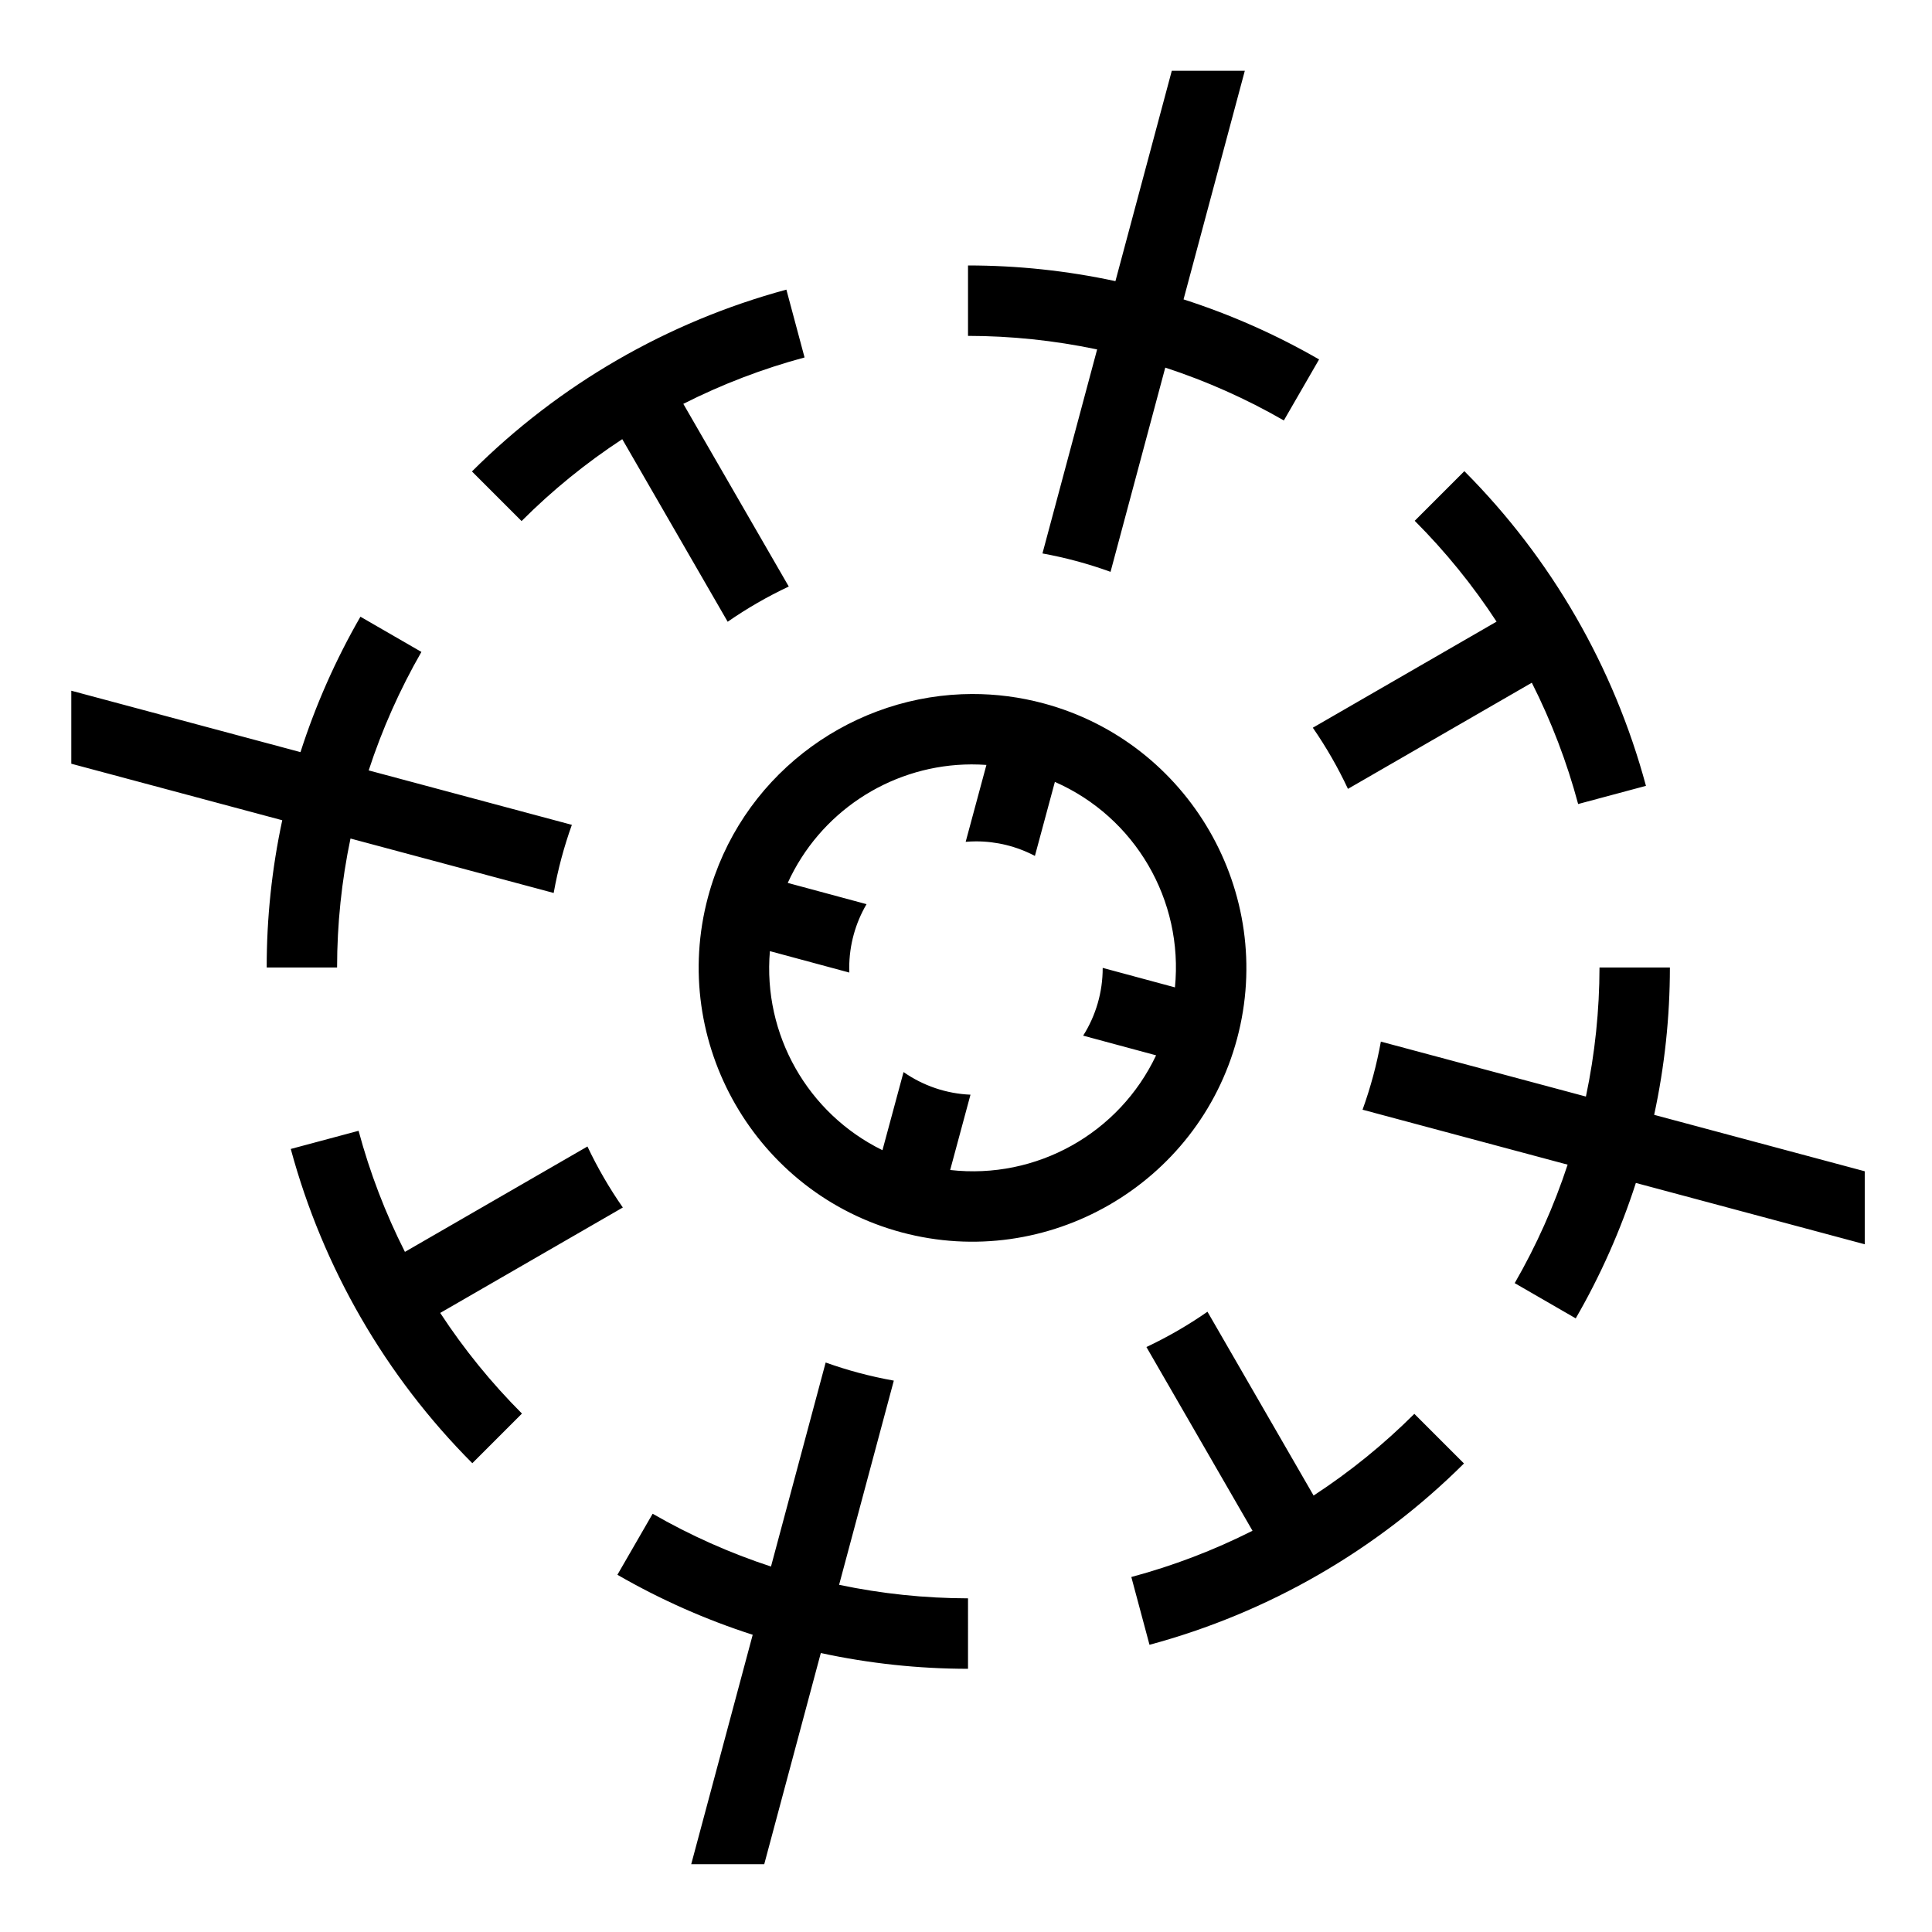
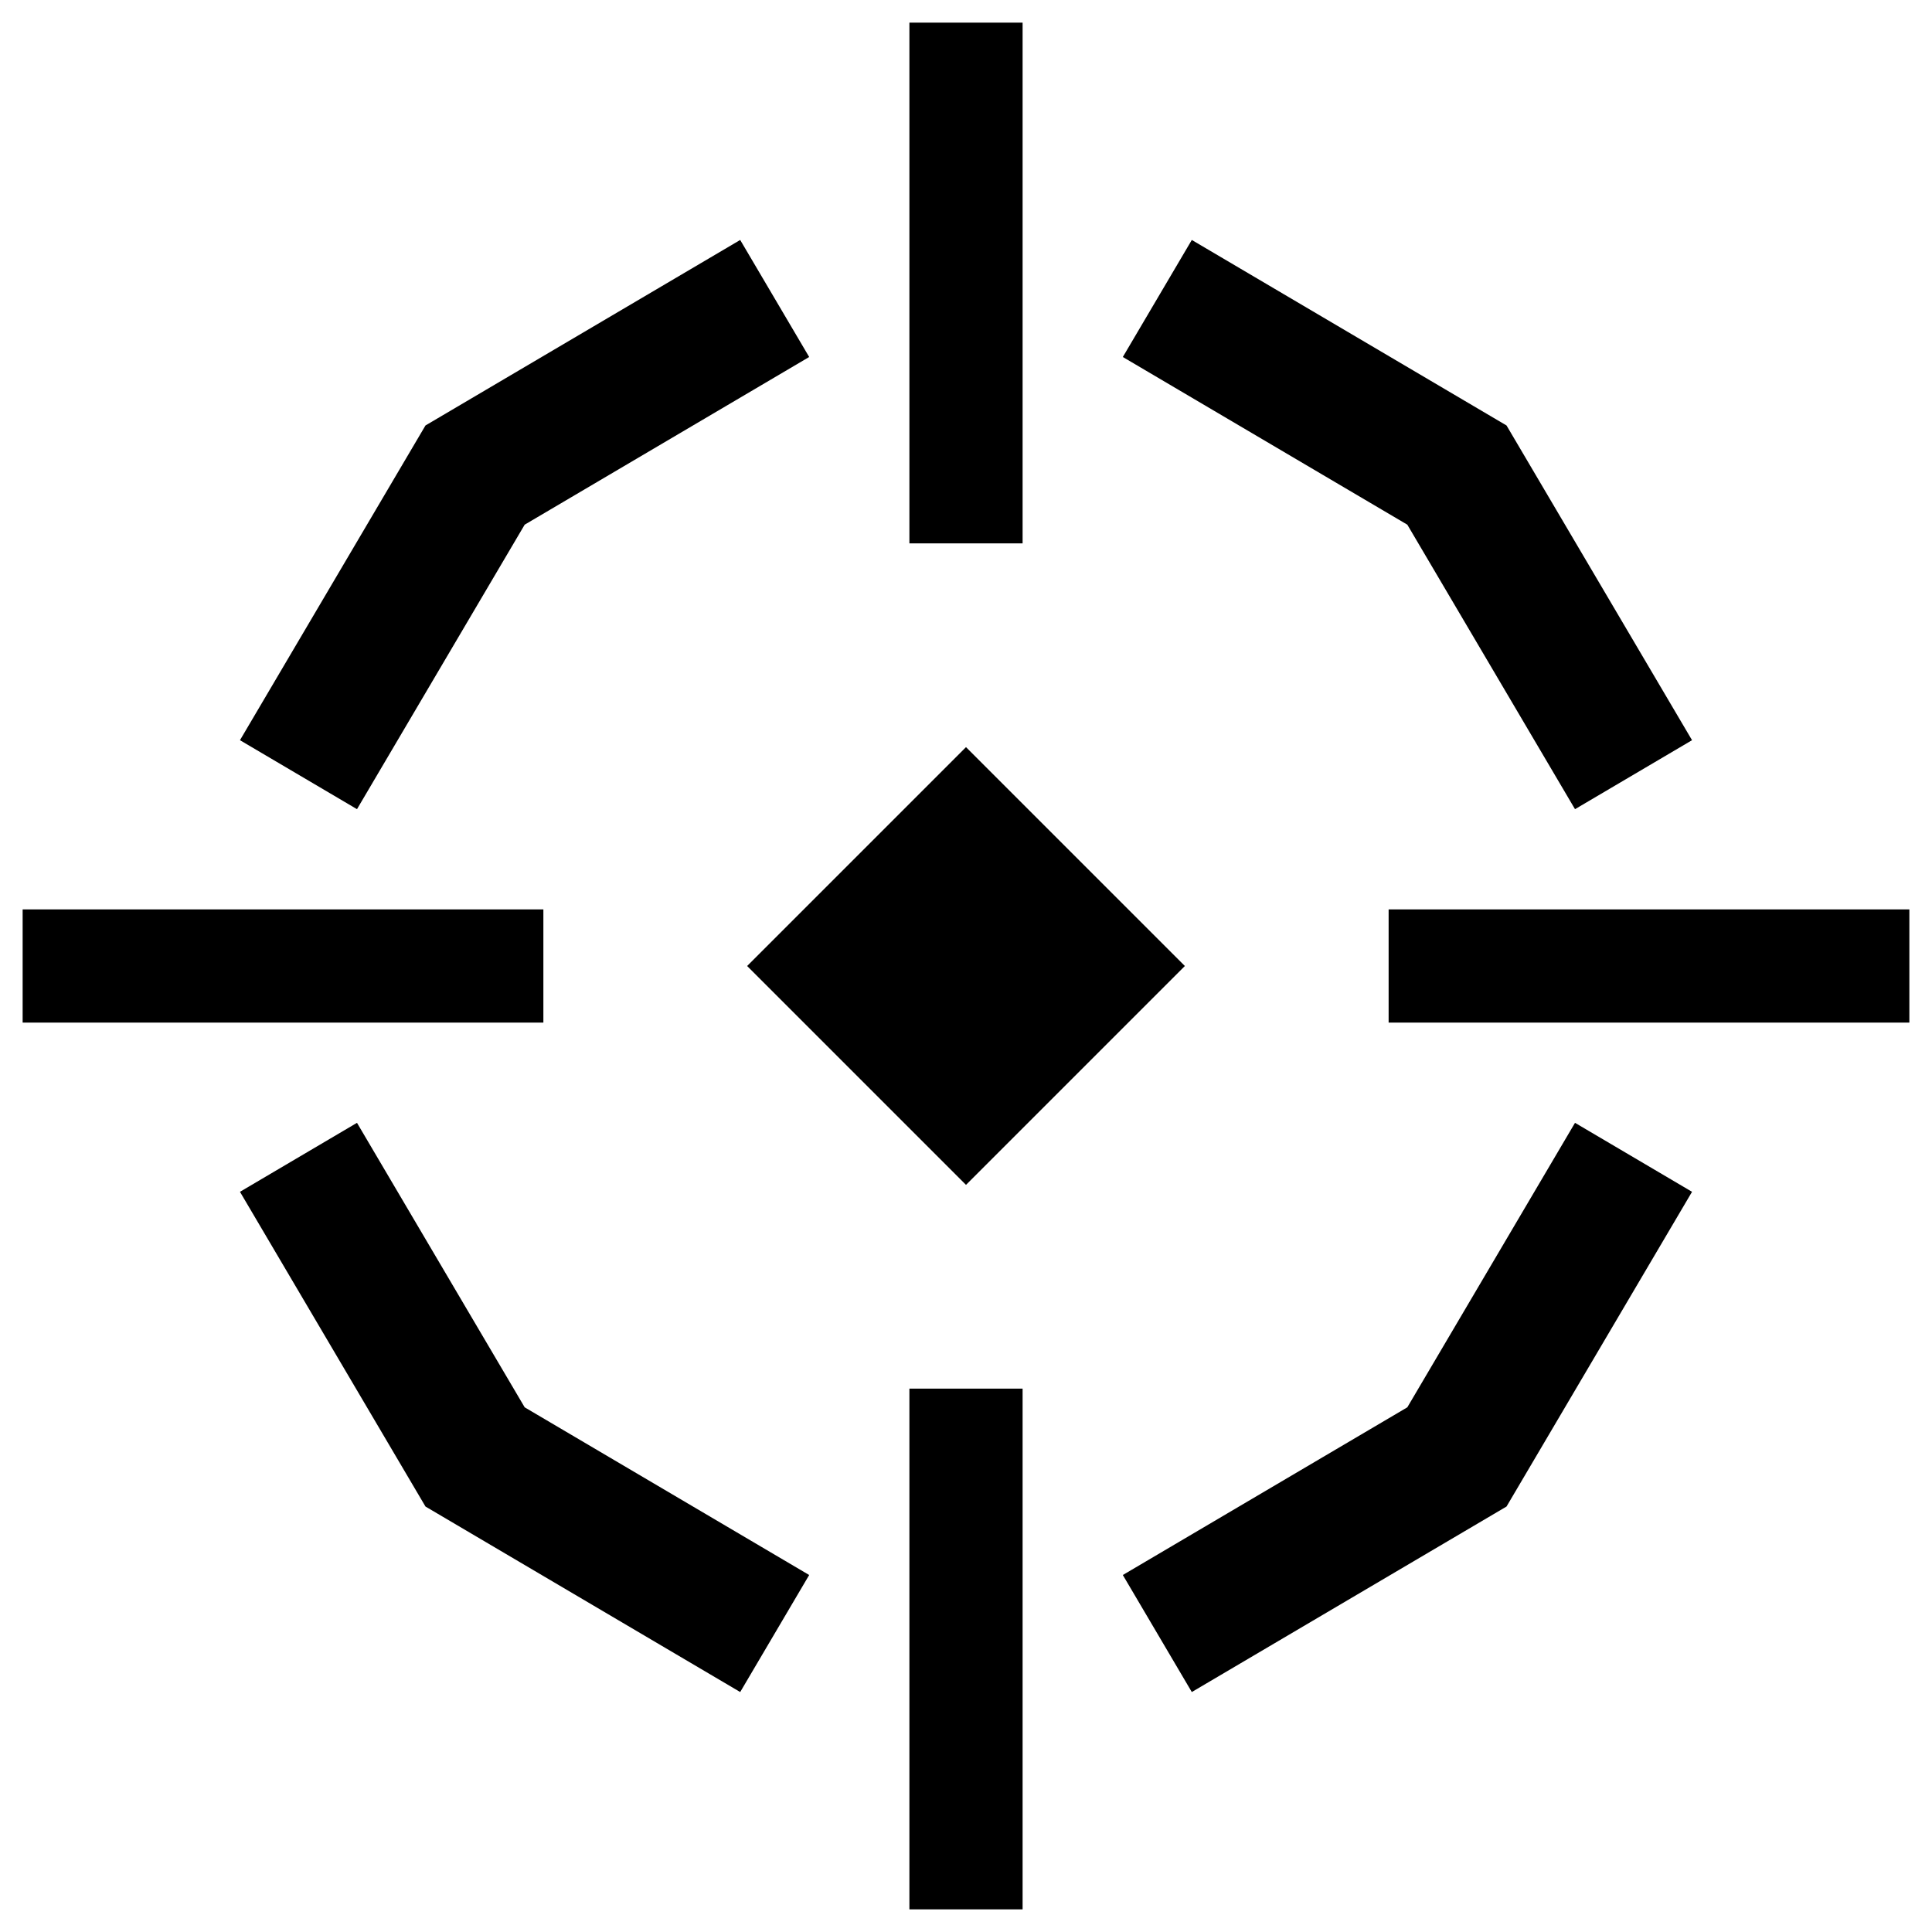
<svg xmlns="http://www.w3.org/2000/svg" viewBox="0 0 512 512">
-   <path d="M310.537 18.758 295.6 74.506a185.297 185.297 0 0 0-39.067-4.156v18.662c11.306.01 22.76 1.187 34.217 3.59l-14.488 54.066c2.972.543 5.946 1.206 8.916 2.002 3.11.834 6.152 1.798 9.127 2.873l14.502-54.123a167.198 167.198 0 0 1 31.425 14.006l9.338-16.174a185.293 185.293 0 0 0-35.918-15.912l16.235-60.582h-19.35zM208.4 76.756a187.145 187.145 0 0 0-83.328 48.181l13.15 13.15c8.15-8.16 17.1-15.426 26.684-21.704l27.936 48.387a111.967 111.967 0 0 1 16.19-9.334l-27.948-48.41a167.646 167.646 0 0 1 32.133-12.297L208.4 76.755zm179.668 48.105-13.154 13.156a167.476 167.476 0 0 1 21.69 26.722l-48.692 28.114a111.887 111.887 0 0 1 9.31 16.205l48.725-28.13a167.382 167.382 0 0 1 12.278 32.147l17.97-4.816a187.19 187.19 0 0 0-48.127-83.397zm-292.55 38.574a185.204 185.204 0 0 0-15.885 35.888l-60.737-16.275v19.348L74.8 217.373a185.118 185.118 0 0 0-4.122 39.025H89.33a167.267 167.267 0 0 1 3.553-34.18l53.847 14.428a113.015 113.015 0 0 1 2.057-9.232 112.784 112.784 0 0 1 2.762-8.822l-53.843-14.428a167.309 167.309 0 0 1 13.973-31.398l-16.162-9.332zm162.023 20.484a68.33 68.33 0 0 0-2.68.06c-30.888 1.26-58.825 22.36-67.23 53.73-10.347 38.61 12.708 78.54 51.317 88.886 38.61 10.345 78.54-12.71 88.885-51.32 10.345-38.607-12.708-78.538-51.316-88.883a72.272 72.272 0 0 0-18.975-2.472zm-.01 18.658c1.287 0 2.582.045 3.88.137l-5.498 20.377c.9-.072 1.806-.12 2.725-.12a33.43 33.43 0 0 1 15.623 3.856l5.293-19.617c21.288 9.357 34.11 31.358 31.818 54.456l-19.15-5.168c0 .018.003.036.003.055a33.423 33.423 0 0 1-5.178 17.906l19.332 5.214c-9.793 20.695-31.702 32.98-54.574 30.39l5.385-19.96a33.394 33.394 0 0 1-17.74-5.995l-5.59 20.706c-19.83-9.728-31.712-30.68-29.83-52.753l21.054 5.68c-.014-.396-.03-.79-.03-1.19 0-6.18 1.675-11.964 4.587-16.938l-20.882-5.633c8.495-18.616 26.727-30.598 46.777-31.367a57.512 57.512 0 0 1 1.994-.04zm166.353 53.822c-.02 11.3-1.186 22.75-3.598 34.2l-54.342-14.56a112.533 112.533 0 0 1-2.02 9.024 112.352 112.352 0 0 1-2.833 9.02l54.346 14.563a167.322 167.322 0 0 1-14.024 31.398l16.172 9.338a185.273 185.273 0 0 0 15.936-35.89l60.654 16.252v-19.346l-55.805-14.953a185.294 185.294 0 0 0 4.17-39.045h-18.657zM95.027 299.672l-17.97 4.814a187.203 187.203 0 0 0 48.11 83.278l13.157-13.155a167.643 167.643 0 0 1-21.664-26.67L165.057 320a112.022 112.022 0 0 1-9.377-16.168l-48.37 27.928a167.422 167.422 0 0 1-12.283-32.088zm224.965 47.95a112.087 112.087 0 0 1-16.178 9.355l28.112 48.69a167.432 167.432 0 0 1-32.112 12.255l4.815 17.965a187.158 187.158 0 0 0 83.34-48.053l-13.152-13.15a167.394 167.394 0 0 1-26.7 21.652l-28.126-48.715zM218.81 361.08l-14.49 54.07a167.112 167.112 0 0 1-31.363-13.992l-9.338 16.174a185.226 185.226 0 0 0 35.855 15.9l-16.293 60.8h19.35l14.993-55.96a185.32 185.32 0 0 0 39.01 4.178v-18.674a167.296 167.296 0 0 1-34.164-3.584l14.5-54.11a113.728 113.728 0 0 1-9.34-2.077c-2.97-.796-5.875-1.71-8.72-2.725z" fill="currentColor" />
+   <g fill="none" stroke="currentColor" stroke-linecap="butt" stroke-linejoin="miter" stroke-miterlimit="12">
+     <path d="M306.7,79.1L386.1,125.9L432.9,205.3" stroke-width="36" />
+     <path d="M432.9,306.7L386.1,386.1L306.7,432.9" stroke-width="36" />
+     <path d="M205.3,432.9L125.9,386.1L79.1,306.7" stroke-width="36" />
+     <path d="M79.1,205.3L125.9,125.9L205.3,79.1" stroke-width="36" />
+     <path d="M256,144L256,6" stroke-width="30" />
+     <path d="M368,256L506,256" stroke-width="30" />
+     <path d="M256,368L256,506" stroke-width="30" />
+     <path d="M144,256L6,256" stroke-width="30" />
+     <path d="M256,198L314,256L256,314L198,256Z" fill="currentColor" stroke="none" />
+   </g>
</svg>
